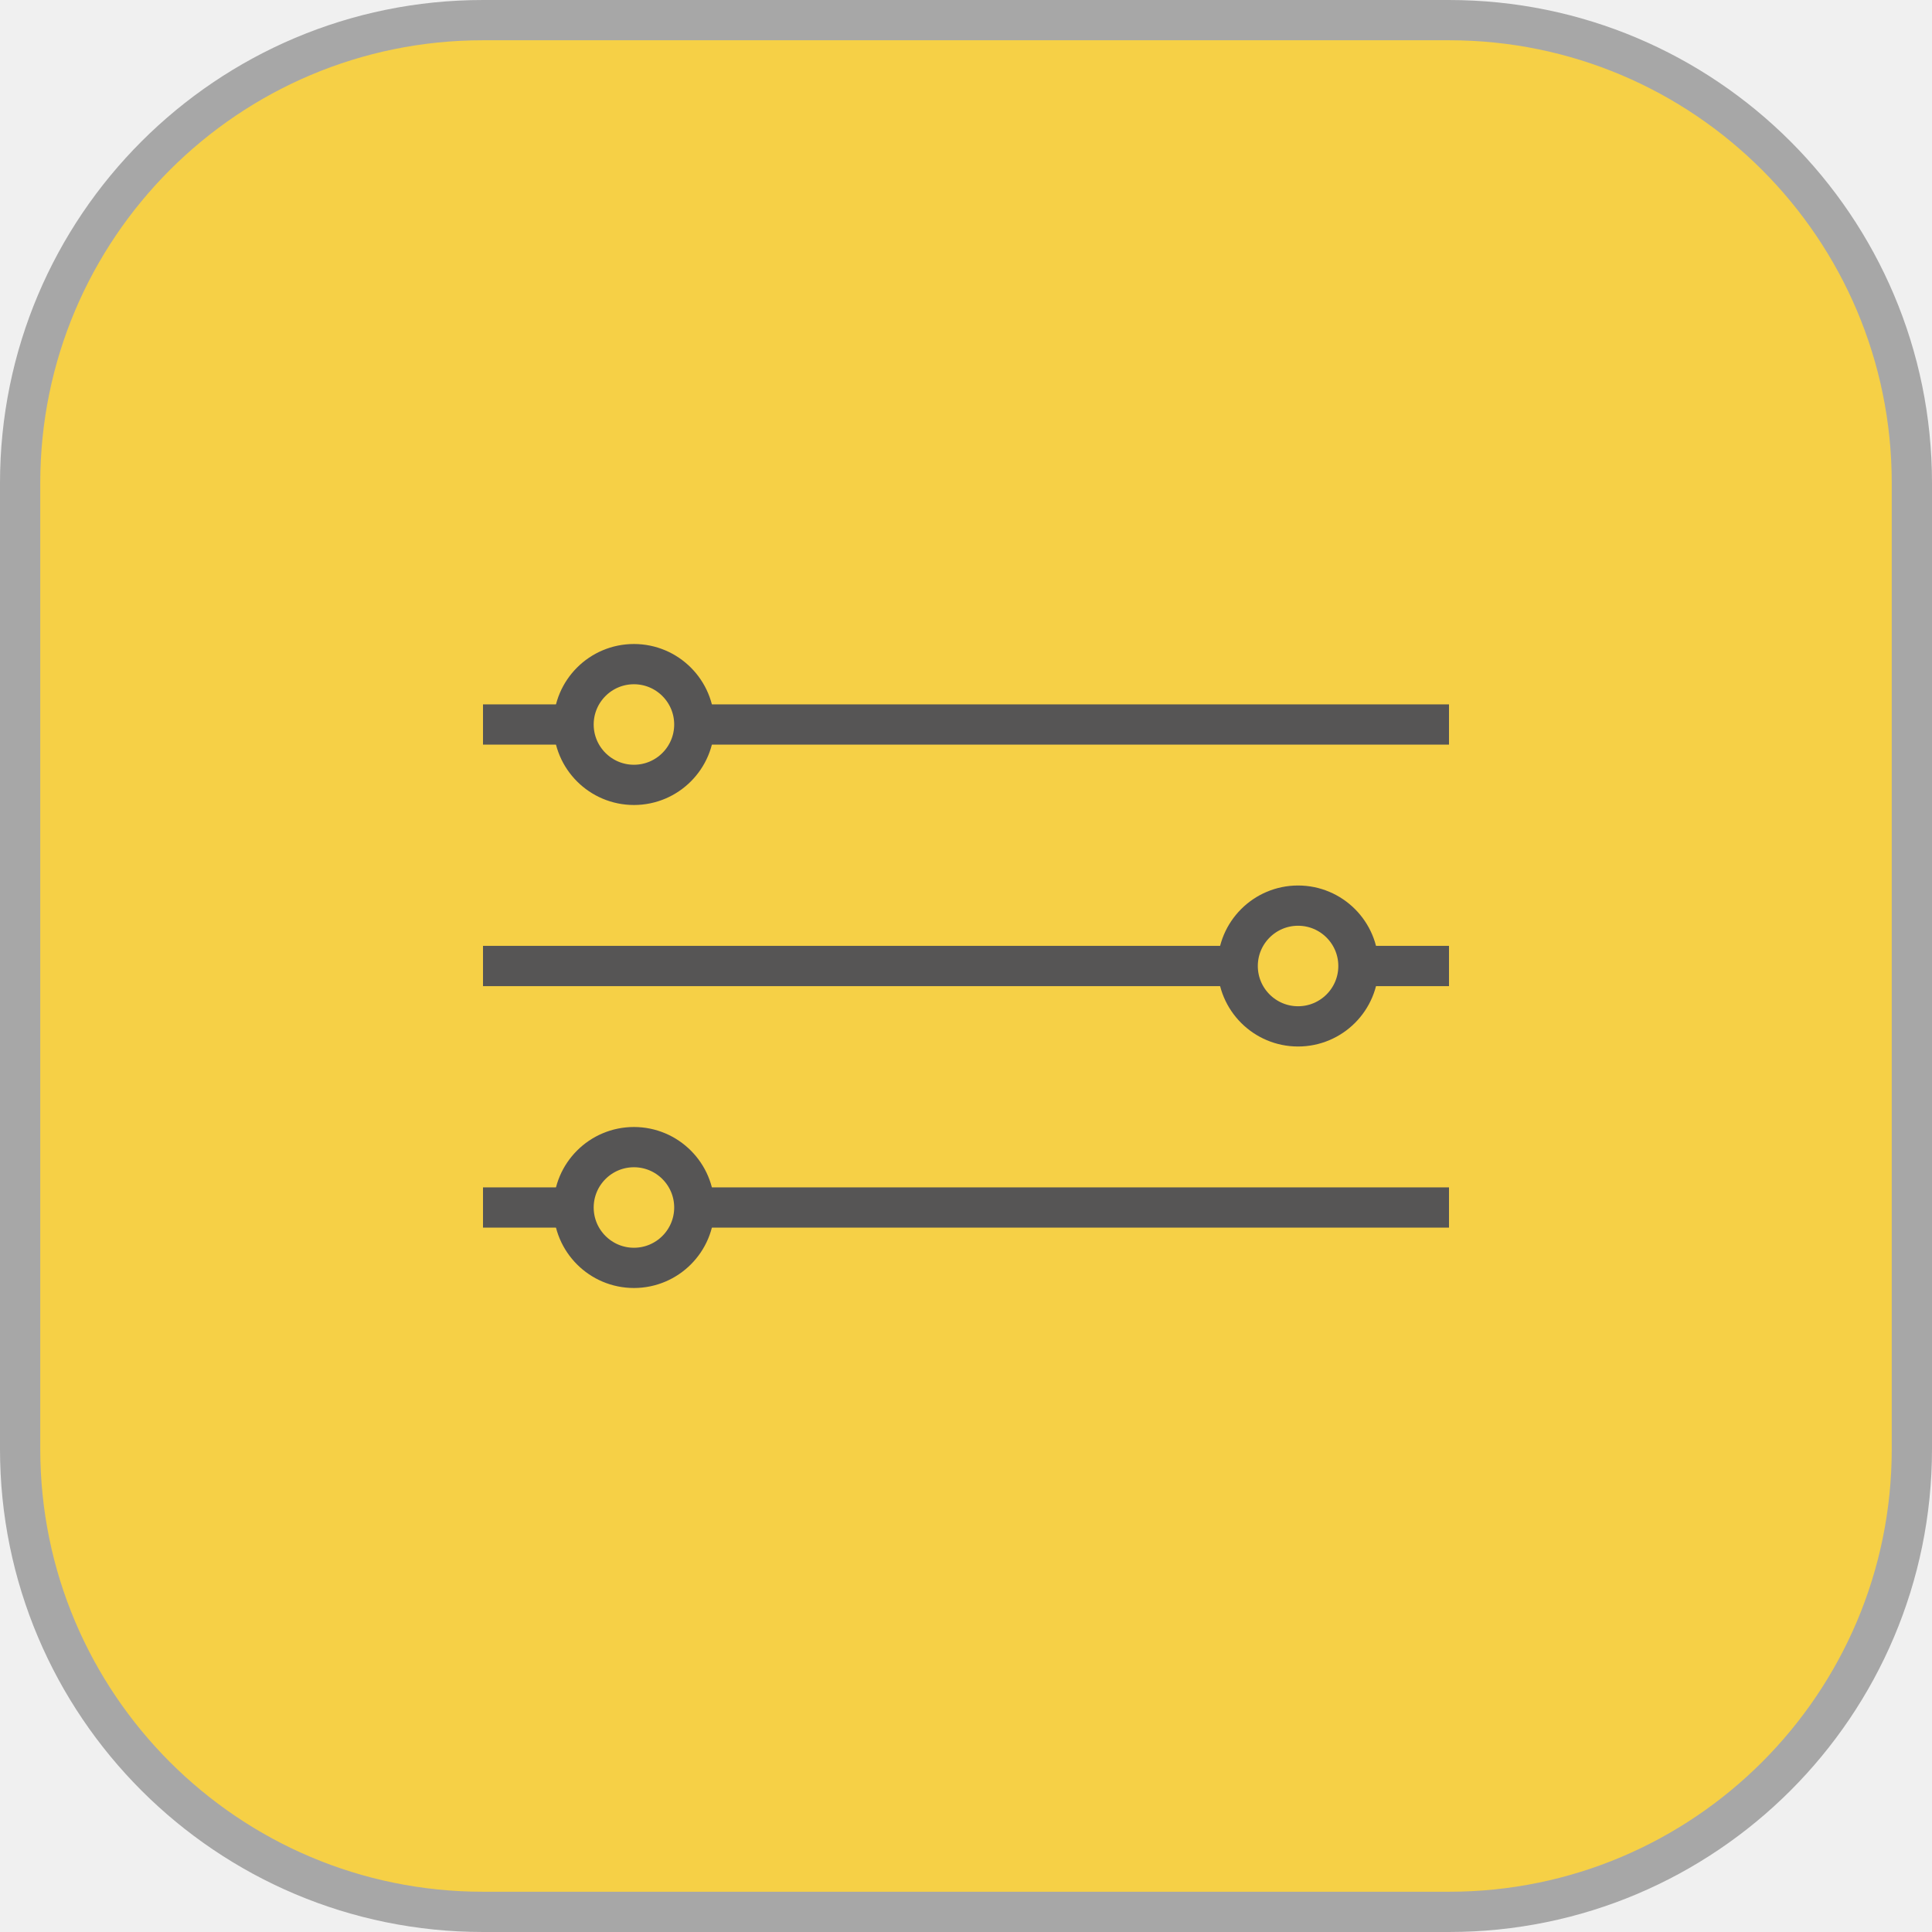
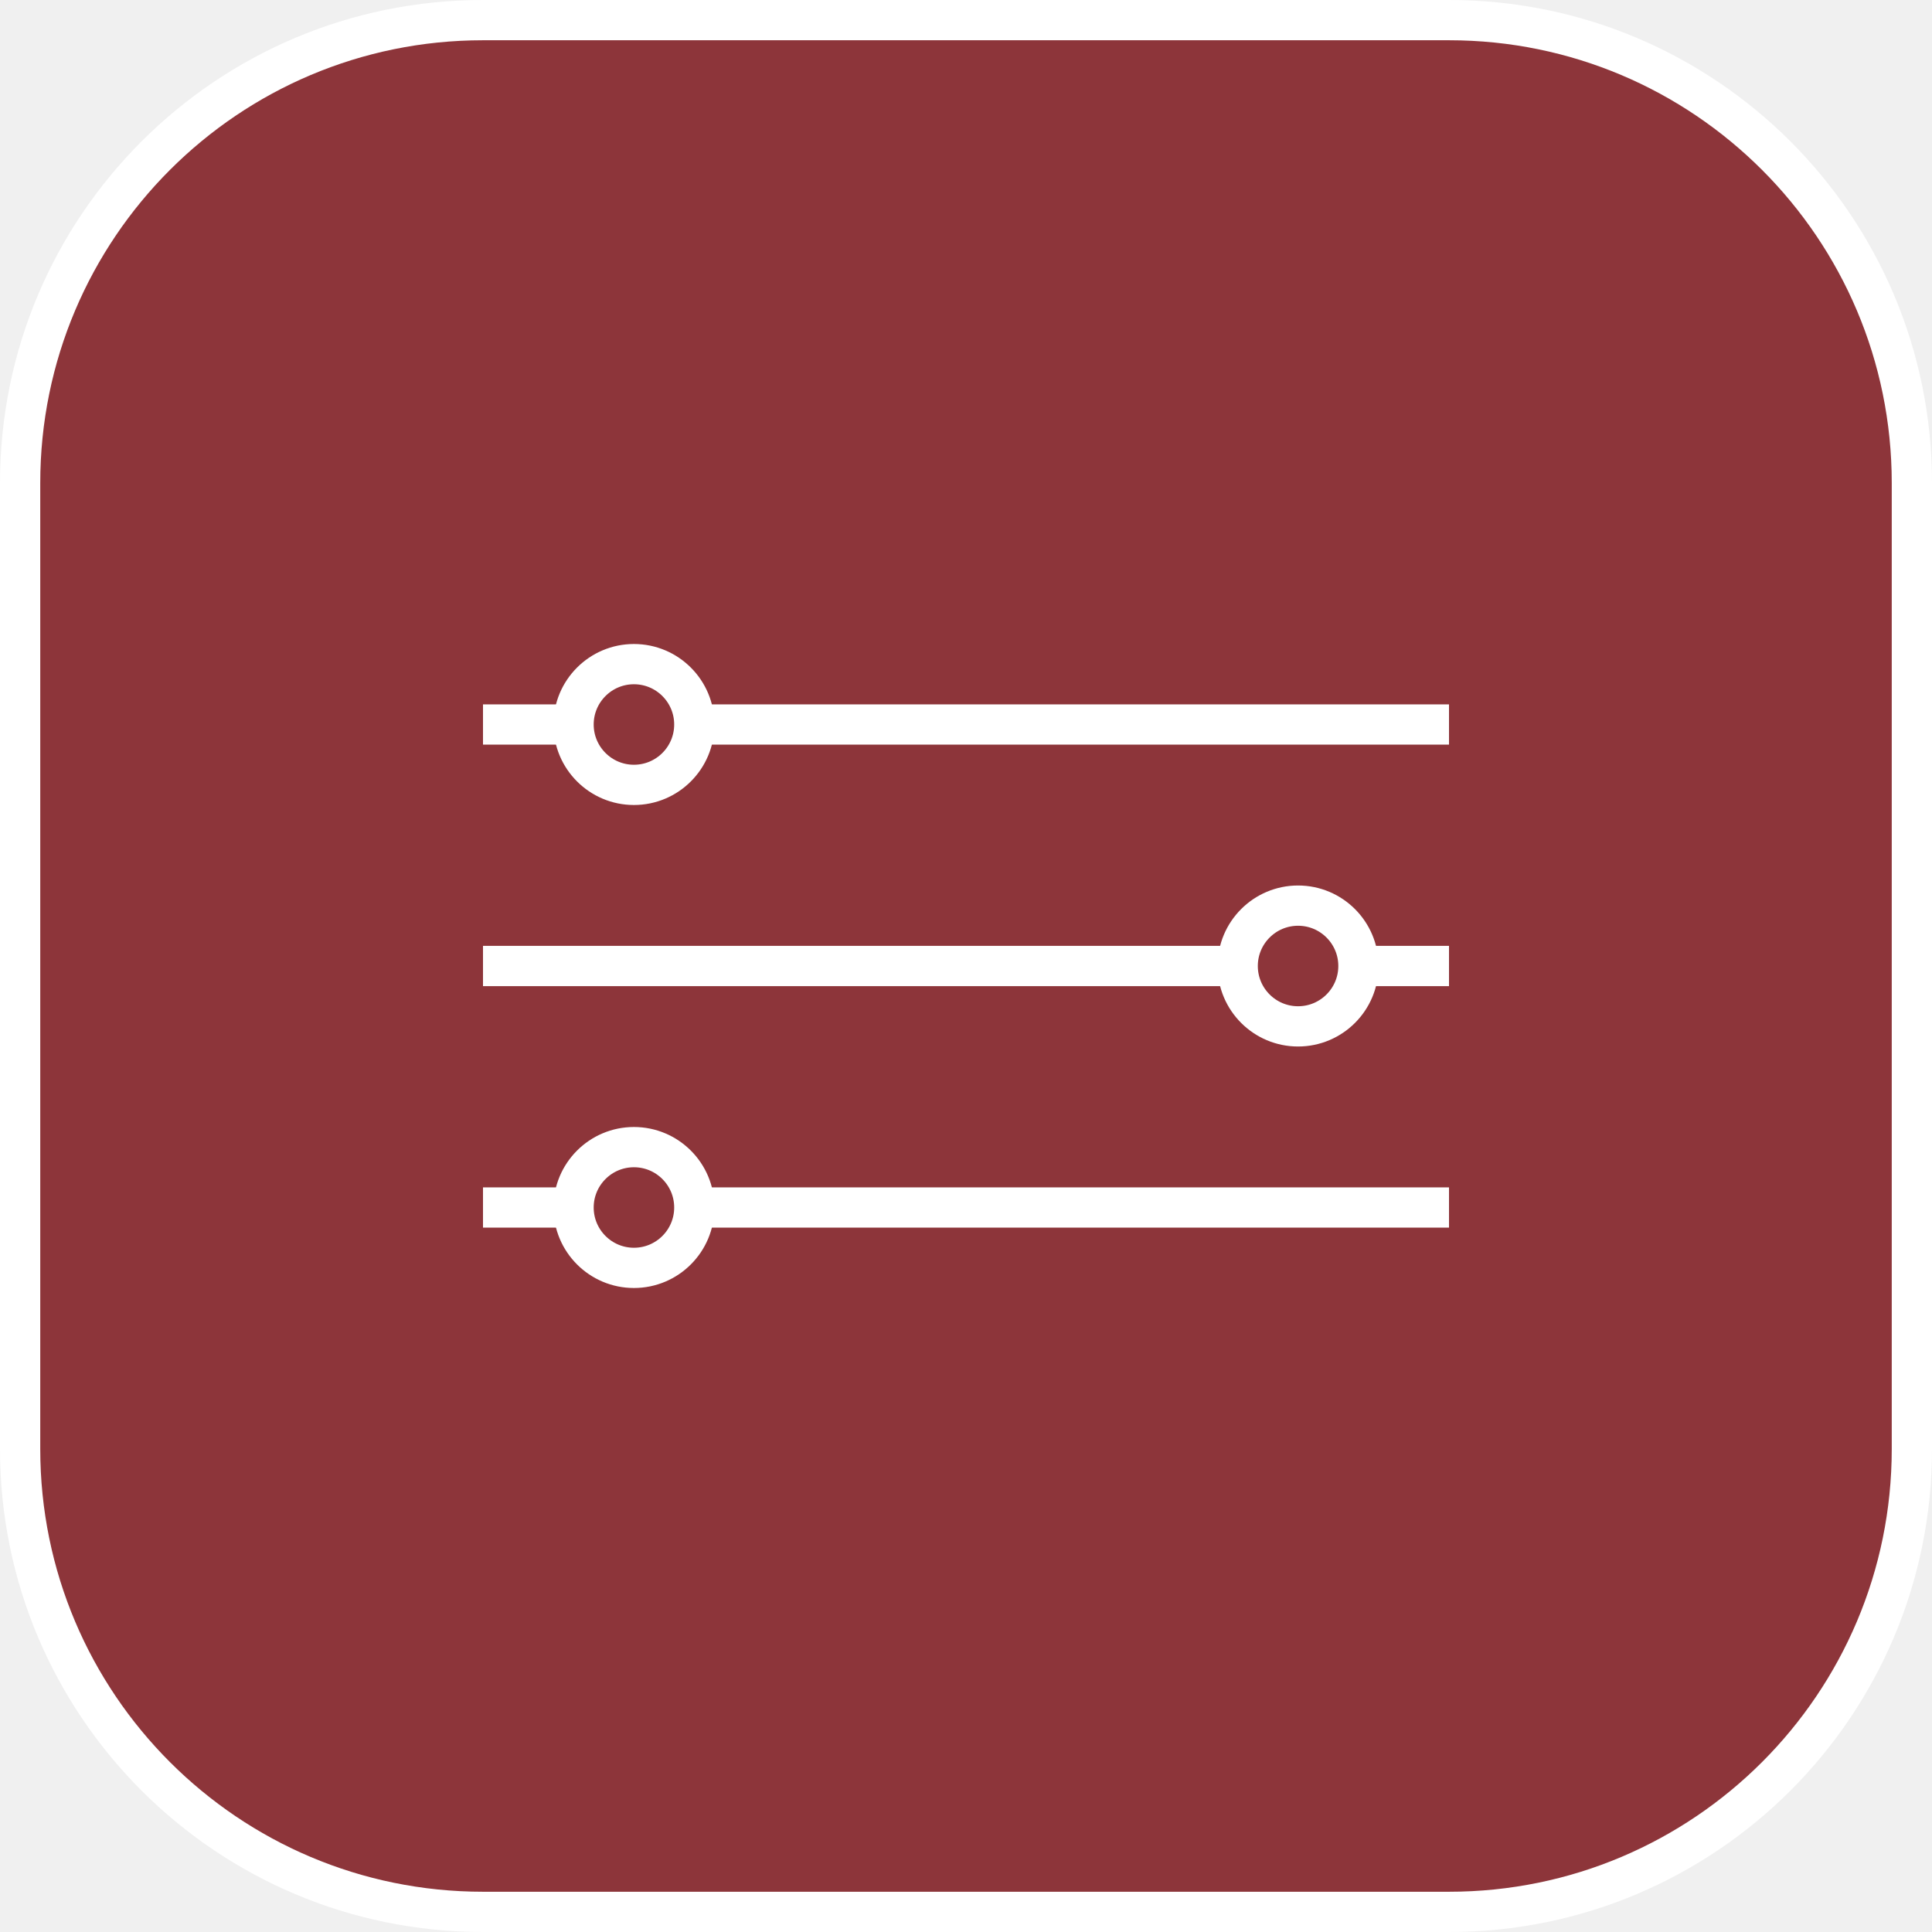
<svg xmlns="http://www.w3.org/2000/svg" width="48" height="48" viewBox="0 0 48 48" fill="none">
-   <rect x="0.5" y="0.5" width="47" height="47" rx="11.5" fill="#F6D046" />
-   <rect x="0.5" y="0.5" width="47" height="47" rx="11.5" stroke="#A7A7A7" />
-   <path d="M15.75 19.5C16.578 19.5 17.25 18.828 17.25 18C17.25 17.172 16.578 16.5 15.75 16.5C14.922 16.5 14.25 17.172 14.25 18C14.25 18.828 14.922 19.5 15.75 19.5Z" stroke="#565555" stroke-miterlimit="10" stroke-linejoin="round" />
-   <path d="M17.25 18H36" stroke="#565555" stroke-miterlimit="10" stroke-linejoin="round" />
-   <path d="M15.75 31.5C16.578 31.5 17.25 30.828 17.25 30C17.25 29.172 16.578 28.5 15.75 28.5C14.922 28.5 14.25 29.172 14.25 30C14.25 30.828 14.922 31.5 15.75 31.5Z" stroke="#565555" stroke-miterlimit="10" stroke-linejoin="round" />
-   <path d="M17.25 30H36" stroke="#565555" stroke-miterlimit="10" stroke-linejoin="round" />
-   <path d="M32.25 25.5C33.078 25.5 33.75 24.828 33.75 24C33.75 23.172 33.078 22.5 32.25 22.5C31.422 22.5 30.75 23.172 30.75 24C30.75 24.828 31.422 25.5 32.25 25.5Z" stroke="#565555" stroke-miterlimit="10" stroke-linejoin="round" />
-   <path d="M30.75 24H12" stroke="#565555" stroke-miterlimit="10" stroke-linejoin="round" />
-   <path d="M14.25 18H12" stroke="#565555" stroke-miterlimit="10" stroke-linejoin="round" />
-   <path d="M33.75 24H36" stroke="#565555" stroke-miterlimit="10" stroke-linejoin="round" />
-   <path d="M14.25 30H12" stroke="#565555" stroke-miterlimit="10" stroke-linejoin="round" />
+   <rect x="0.5" y="0.5" width="47" height="47" rx="11.5" fill="#8D353A" />
+   <rect x="0.5" y="0.5" width="47" height="47" rx="11.5" stroke="#fff" />
+   <path d="M15.75 19.5C16.578 19.5 17.25 18.828 17.25 18C17.25 17.172 16.578 16.5 15.75 16.5C14.922 16.5 14.25 17.172 14.25 18C14.25 18.828 14.922 19.5 15.75 19.5Z" stroke="#fff" stroke-miterlimit="10" stroke-linejoin="round" />
+   <path d="M17.25 18H36" stroke="#fff" stroke-miterlimit="10" stroke-linejoin="round" />
+   <path d="M15.75 31.5C16.578 31.5 17.25 30.828 17.25 30C17.25 29.172 16.578 28.5 15.75 28.5C14.922 28.5 14.25 29.172 14.25 30C14.25 30.828 14.922 31.5 15.75 31.5Z" stroke="#fff" stroke-miterlimit="10" stroke-linejoin="round" />
+   <path d="M17.25 30H36" stroke="#fff" stroke-miterlimit="10" stroke-linejoin="round" />
+   <path d="M32.25 25.5C33.078 25.5 33.75 24.828 33.75 24C33.75 23.172 33.078 22.5 32.25 22.5C31.422 22.5 30.75 23.172 30.75 24C30.75 24.828 31.422 25.5 32.25 25.5Z" stroke="#fff" stroke-miterlimit="10" stroke-linejoin="round" />
+   <path d="M30.75 24H12" stroke="#fff" stroke-miterlimit="10" stroke-linejoin="round" />
+   <path d="M14.25 18H12" stroke="#fff" stroke-miterlimit="10" stroke-linejoin="round" />
+   <path d="M33.75 24H36" stroke="#fff" stroke-miterlimit="10" stroke-linejoin="round" />
+   <path d="M14.25 30H12" stroke="#fff" stroke-miterlimit="10" stroke-linejoin="round" />
</svg>
